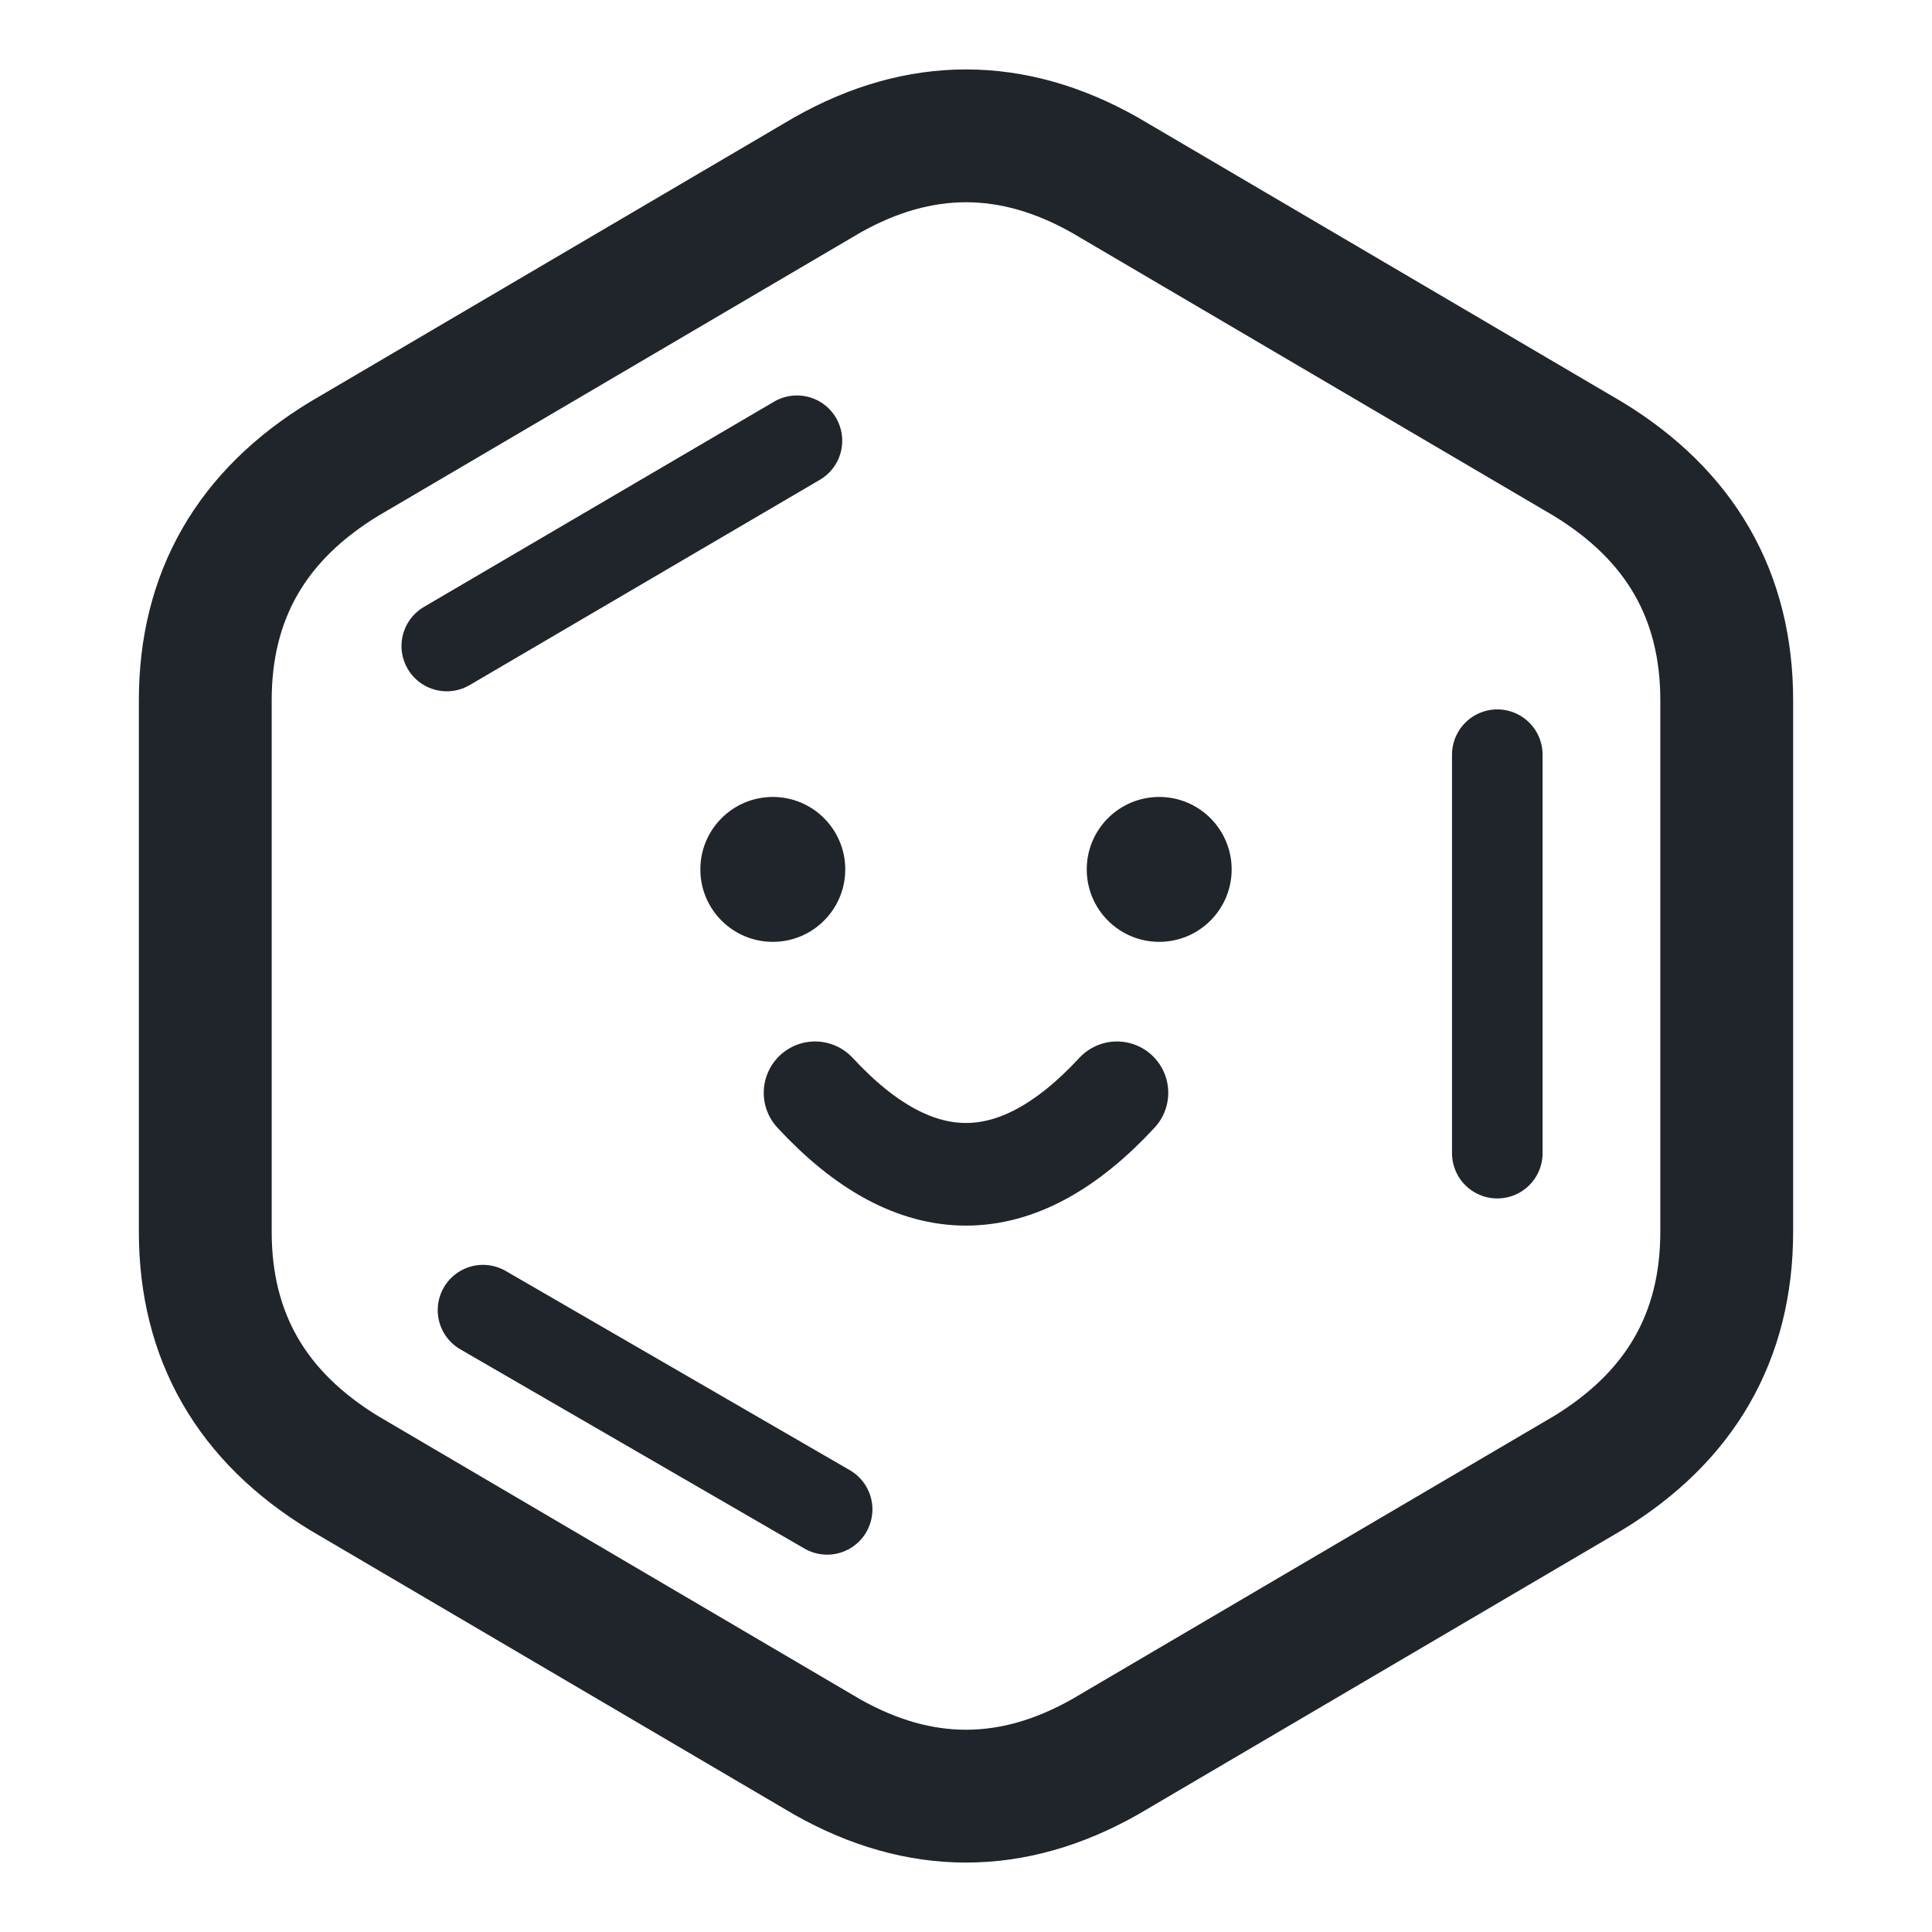
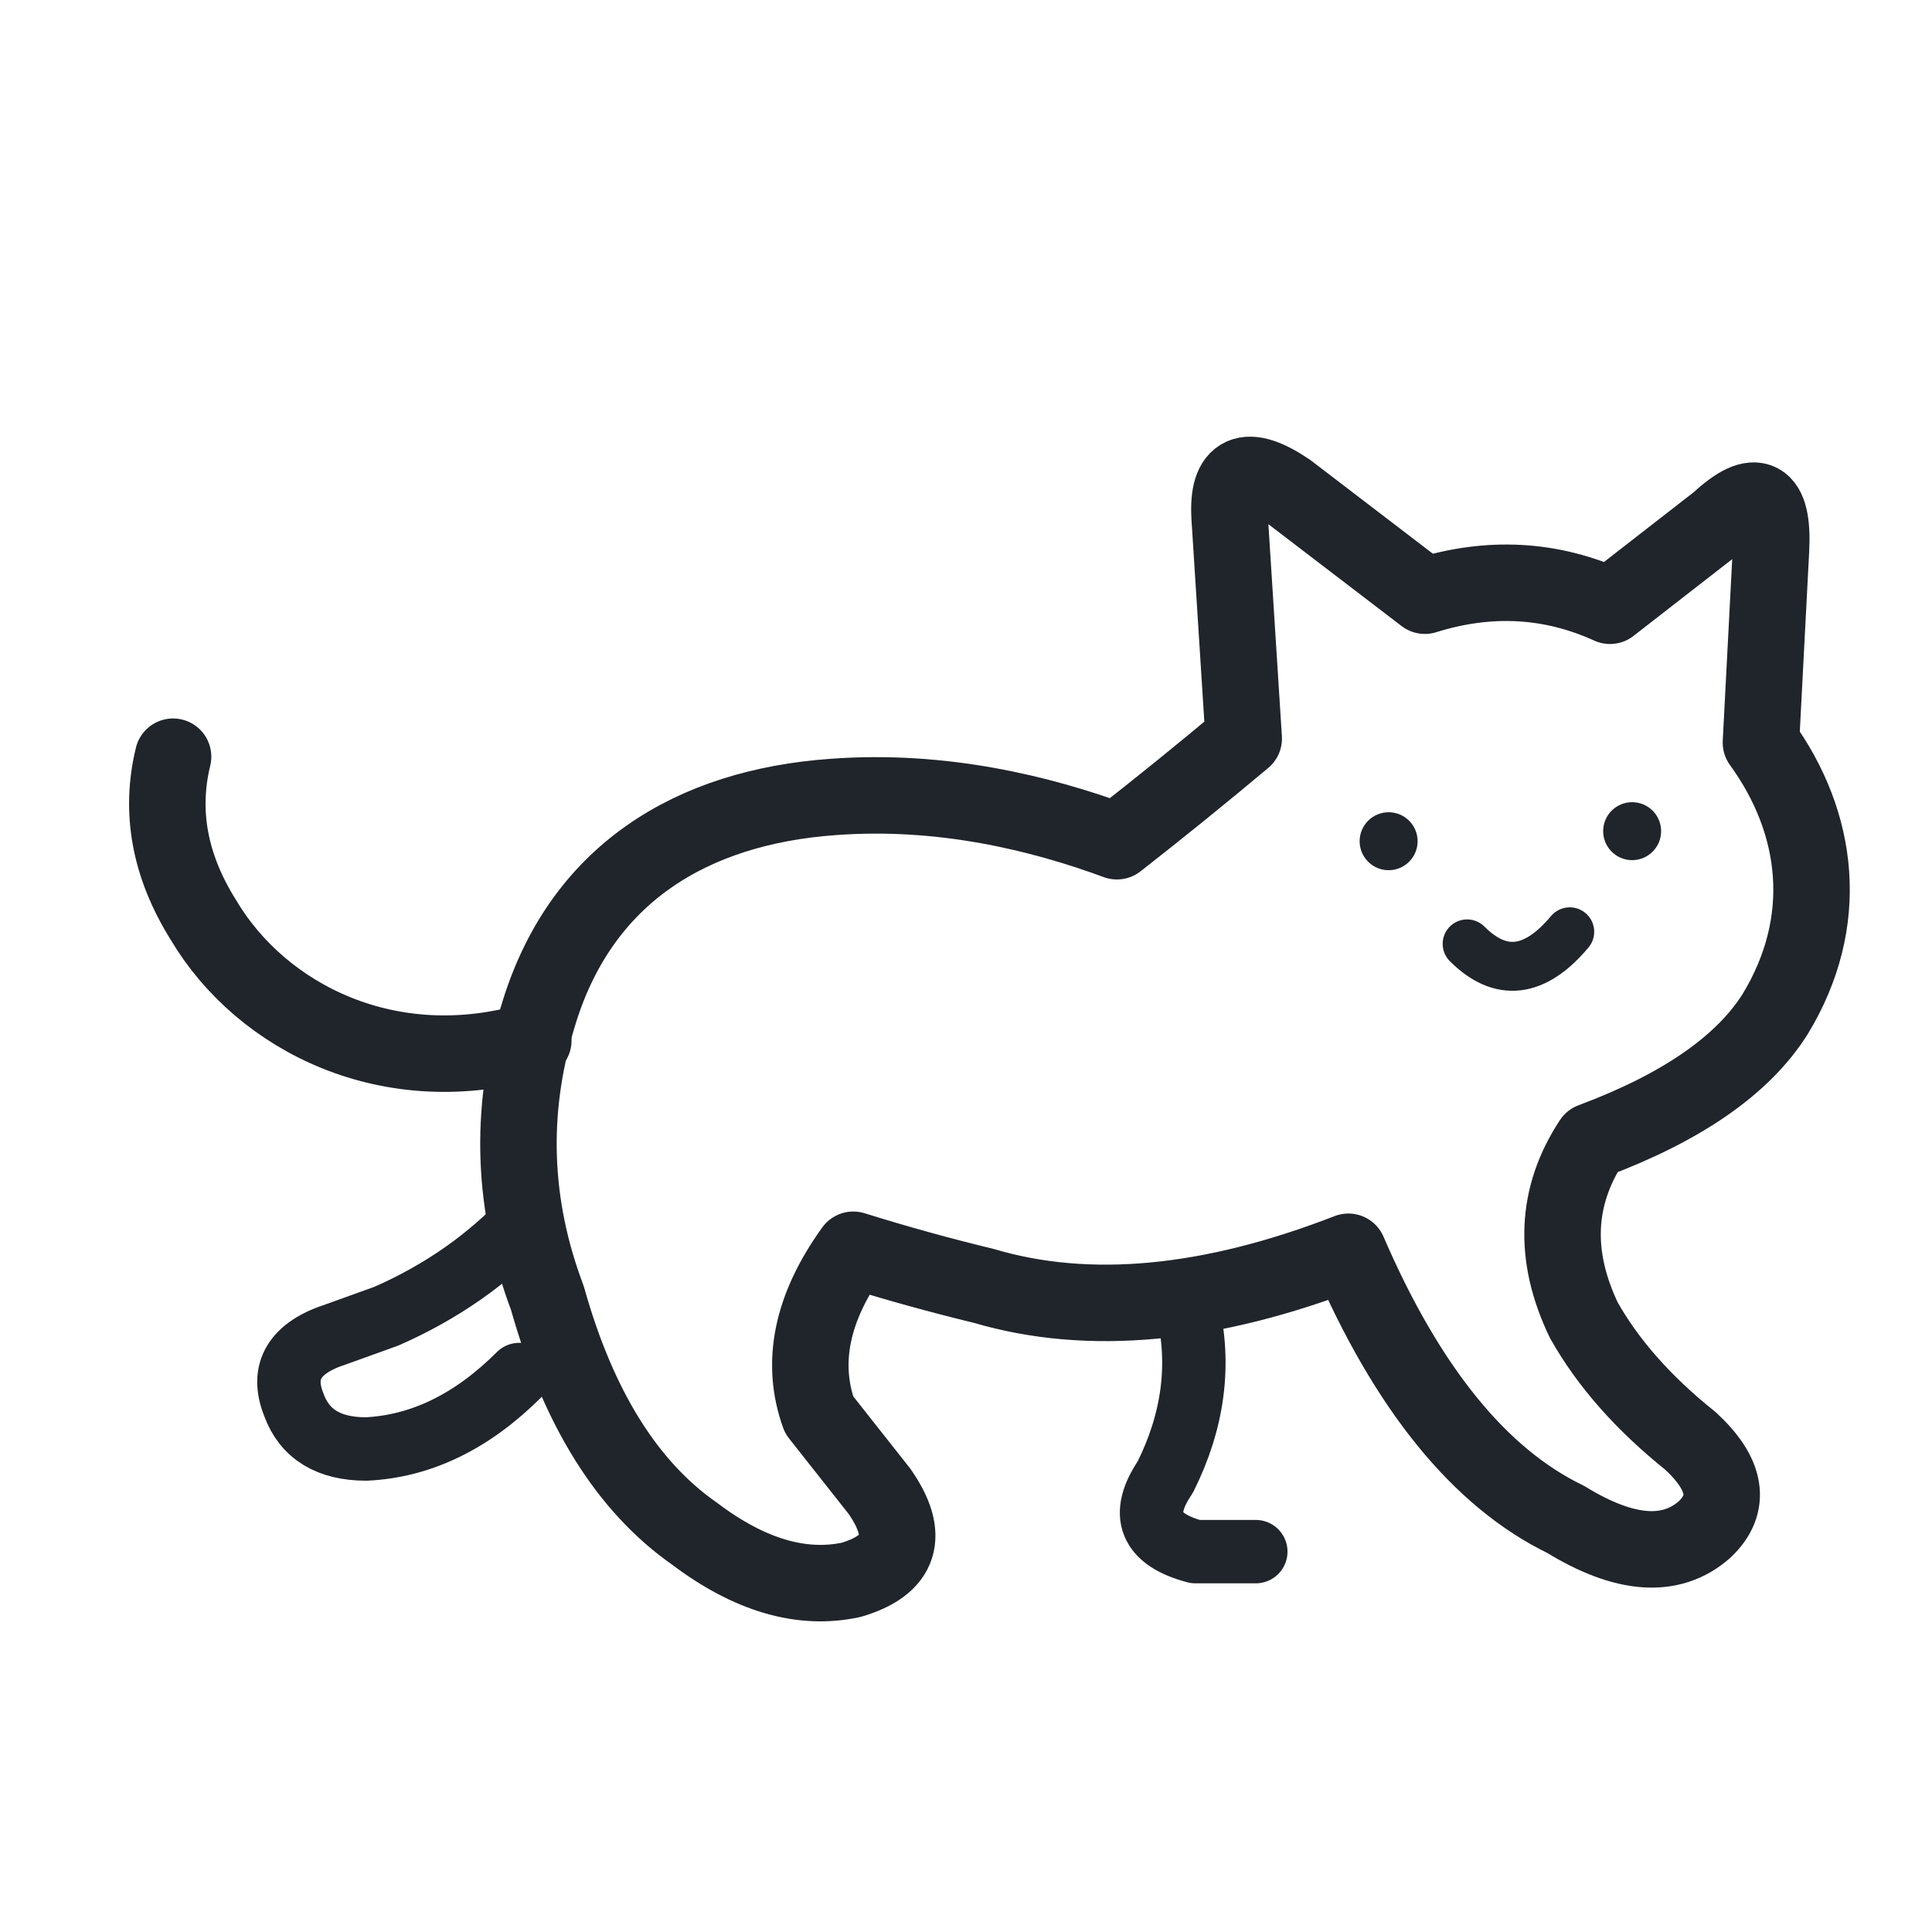
- <svg xmlns="http://www.w3.org/2000/svg" viewBox="0 0 32 32">
+ <svg xmlns="http://www.w3.org/2000/svg" width="96" height="96" viewBox="0 0 96 96" aria-labelledby="name desc">
  <style>:root{color:#20242b}@media(prefers-color-scheme:dark){:root{color:#f4f6fa}}</style>
-   <g id="chem-code">
-     <g fill="none" stroke="currentColor" stroke-linecap="round" stroke-linejoin="round">
-       <path stroke-width="2.2" d="M13.7 2.9Q16 1.6 18.3 2.9l8 4.7Q28.6 9 28.6 11.6v8.8q0 2.6-2.3 4l-8 4.7q-2.3 1.3-4.6 0l-8-4.7q-2.3-1.4-2.3-4v-8.8q0-2.6 2.3-4Z" />
-       <path stroke-width="1.5" d="m7.4 10.7 5.8-3.4m11.6 5.2v6.6M8 21.7l5.7 3.3" />
-       <path stroke-width="1.7" d="M13.5 18.1q2.5 2.7 5 0" />
-     </g>
-     <g fill="currentColor" stroke="none">
-       <circle cx="12.8" cy="14.4" r="1.2" />
-       <circle cx="19.2" cy="14.4" r="1.2" />
-     </g>
+   <g id="chem-code" fill="none" stroke="currentColor" stroke-linecap="round" stroke-linejoin="round">
+     <path stroke-width="3.80" d="M26.5 51.7 C19.4 53.8 13 50.6 10.1 45.7 Q7.6 41.7 8.6 37.6" />
+     <path stroke-width="3.80" d="M26.7 50.6 C28.8 43.4 34.4 40.1 41.4 39.6 C46.8 39.2 51.7 40.4 55.5 41.8 Q58.7 39.3 61.8 36.7 L61.1 25.7 Q60.9 22.3 64 24.4 L70.8 29.6 Q75.6 28.1 80 30.1 L85.4 25.9 Q88.2 23.3 88 27.3 L87.5 36.9 C90.4 40.9 91 45.8 88.2 50.4 Q85.8 54.2 79.1 56.7 Q76.4 60.8 78.7 65.6 Q80.5 68.8 84 71.6 Q86.7 74.1 84.7 76 Q82.2 78.2 77.8 75.5 Q71.4 72.4 67 62.2 Q56.7 66.2 48.9 63.9 Q45.6 63.1 42.4 62.1 Q39.3 66.4 40.7 70.3 L43.7 74.1 Q46 77.4 42.3 78.5 Q38.6 79.3 34.5 76.2 Q29.5 72.7 27.2 64.5 Q24.6 57.6 26.7 50.6 Z" />
+     <path stroke-width="3.15" d="M26.2 60.5 Q23.3 63.6 19.2 65.4 L16.7 66.3 Q13.6 67.3 14.6 69.8 Q15.4 72 18.2 72 Q22.3 71.8 25.8 68.3" />
+     <path stroke-width="3.15" d="M59 65 Q60 69.2 57.9 73.4 Q56 76.2 59.4 77.1 L62.4 77.1" />
+     <path stroke-width="2.43" d="M72.9 46.9 Q75.4 49.4 78 46.3" />
+     <circle cx="69" cy="41.8" r="1.44" fill="currentColor" stroke="none" />
+     <circle cx="81.1" cy="41.3" r="1.44" fill="currentColor" stroke="none" />
  </g>
</svg>
